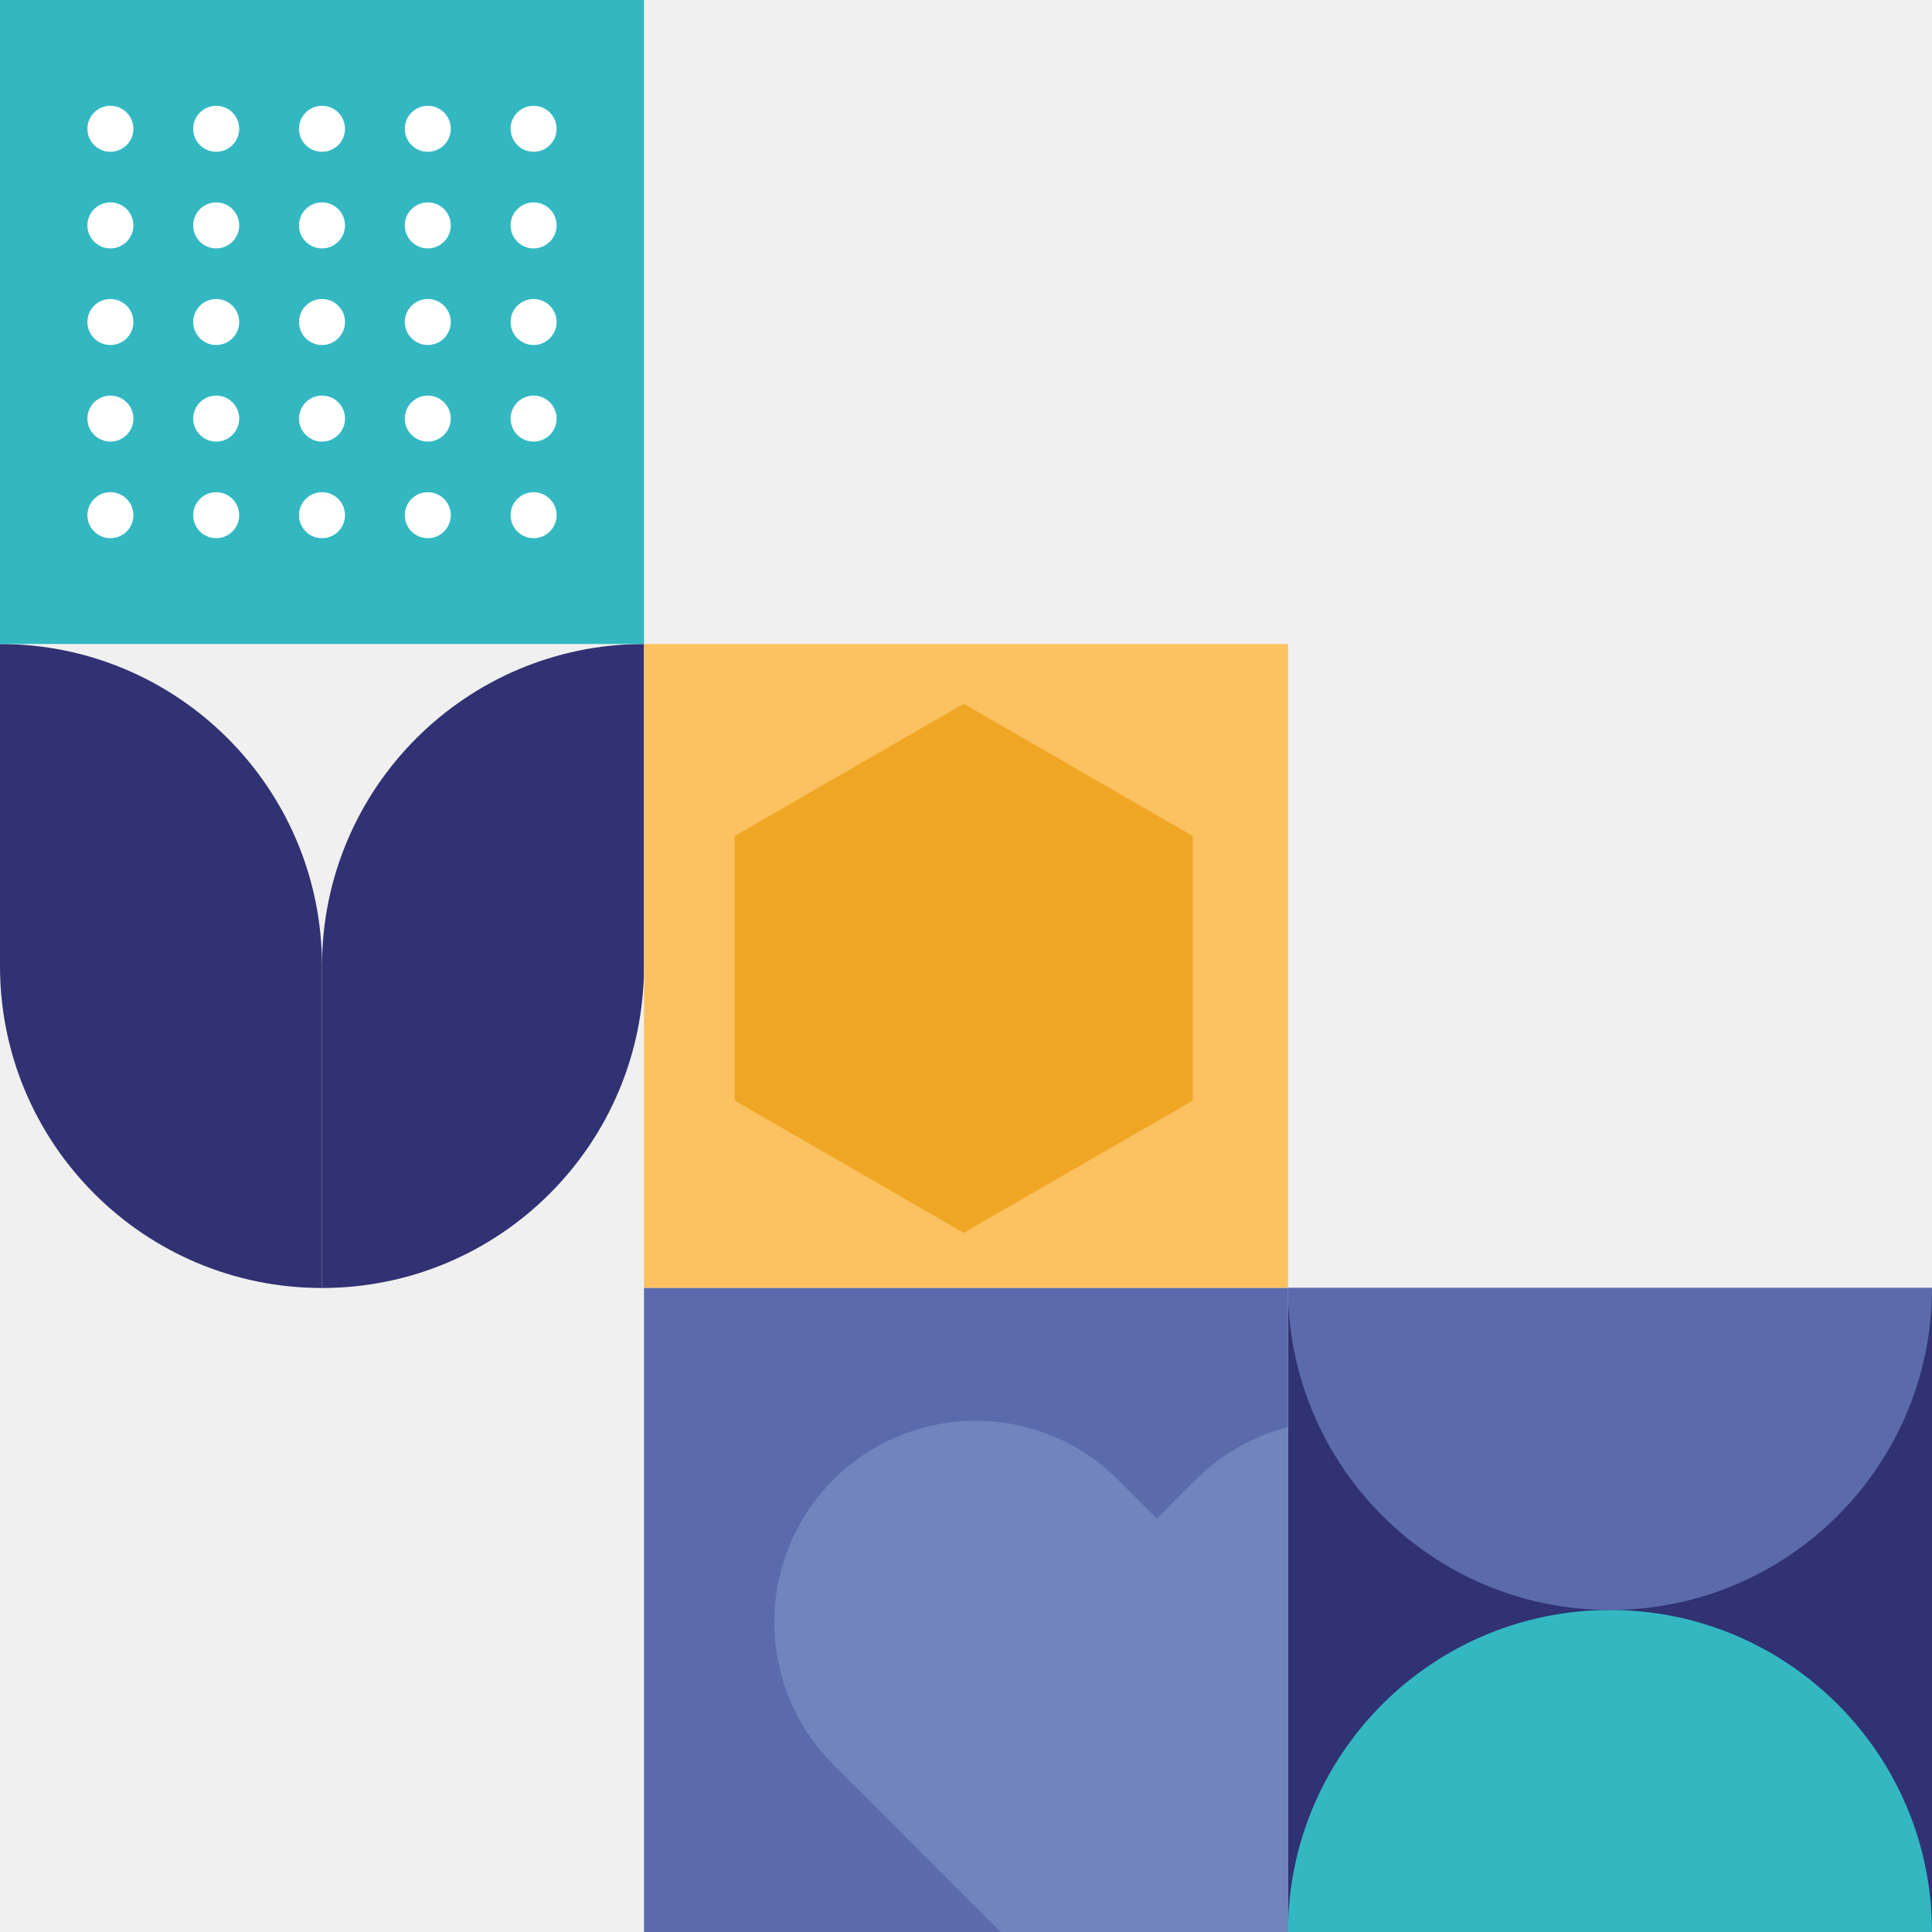
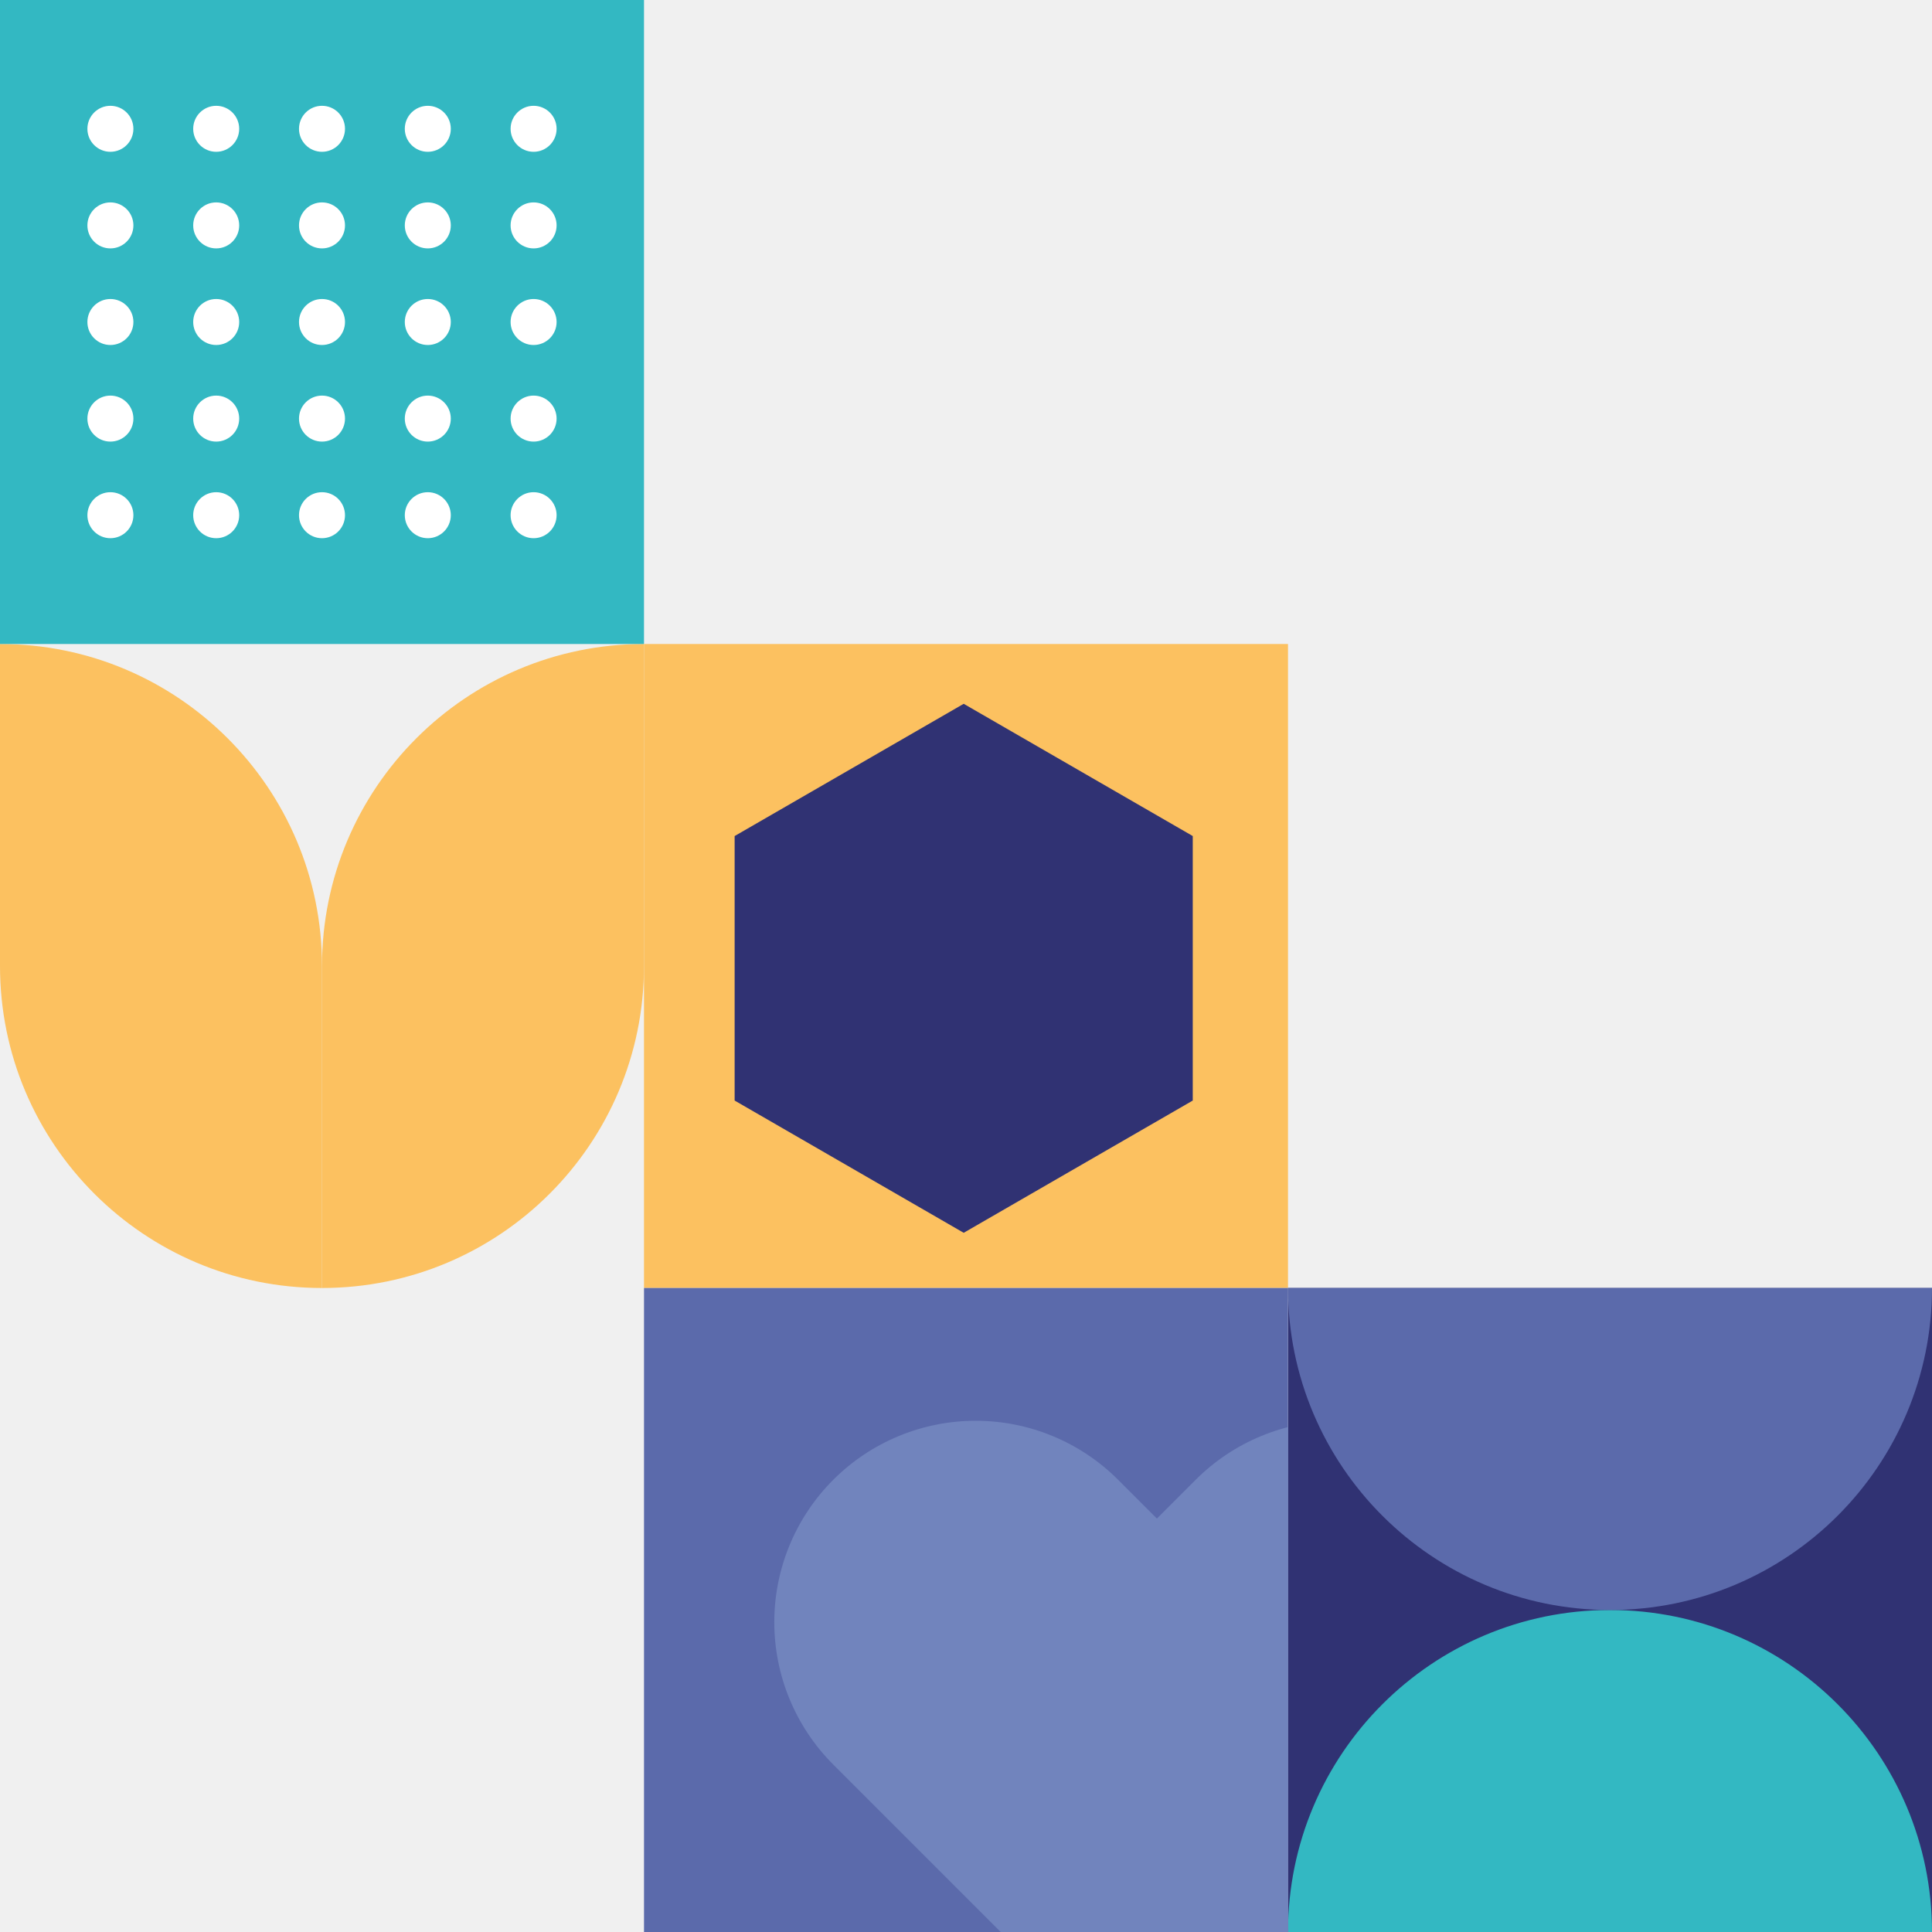
<svg xmlns="http://www.w3.org/2000/svg" width="420" height="420" viewBox="0 0 420 420" fill="none">
  <g clip-path="url(#clip0_2346_427)">
-     <path d="M0 140V140C38.66 140 70 171.34 70 210V280V280C31.34 280 0 248.66 0 210V140Z" fill="#303273" />
-     <path d="M70 210C70 171.34 101.34 140 140 140V140V210C140 248.66 108.66 280 70 280V280V210Z" fill="#303273" />
+     <path d="M0 140V140C38.66 140 70 171.34 70 210V280V280C31.34 280 0 248.66 0 210V140Z" fill="#FCC160" />
+     <path d="M70 210C70 171.34 101.34 140 140 140V140V210C140 248.66 108.66 280 70 280V280V210Z" fill="#FCC160" />
  </g>
  <rect width="140" height="140" fill="#33B8C2" />
  <circle cx="24" cy="28" r="5" fill="white" />
  <circle cx="47" cy="28" r="5" fill="white" />
  <circle cx="70" cy="28" r="5" fill="white" />
  <circle cx="93" cy="28" r="5" fill="white" />
  <circle cx="116" cy="28" r="5" fill="white" />
  <circle cx="24" cy="49" r="5" fill="white" />
  <circle cx="47" cy="49" r="5" fill="white" />
  <circle cx="70" cy="49" r="5" fill="white" />
  <circle cx="93" cy="49" r="5" fill="white" />
  <circle cx="116" cy="49" r="5" fill="white" />
  <circle cx="24" cy="70" r="5" fill="white" />
  <circle cx="47" cy="70" r="5" fill="white" />
  <circle cx="70" cy="70" r="5" fill="white" />
  <circle cx="93" cy="70" r="5" fill="white" />
  <circle cx="116" cy="70" r="5" fill="white" />
  <circle cx="24" cy="91" r="5" fill="white" />
  <circle cx="47" cy="91" r="5" fill="white" />
  <circle cx="70" cy="91" r="5" fill="white" />
  <circle cx="93" cy="91" r="5" fill="white" />
  <circle cx="116" cy="91" r="5" fill="white" />
  <circle cx="24" cy="112" r="5" fill="white" />
  <circle cx="47" cy="112" r="5" fill="white" />
  <circle cx="70" cy="112" r="5" fill="white" />
  <circle cx="93" cy="112" r="5" fill="white" />
  <circle cx="116" cy="112" r="5" fill="white" />
  <rect width="140" height="140" transform="translate(140 140)" fill="#FCC160" />
-   <path d="M209.5 153L259.296 181.75V239.25L209.5 268L159.704 239.25V181.75L209.5 153Z" fill="#EFA624" />
+   <path d="M209.5 153L259.296 181.75V239.25L209.5 268L159.704 239.25V181.75L209.5 153Z" fill="#303273" />
  <g clip-path="url(#clip1_2346_427)">
    <rect width="140" height="140" transform="translate(280 280)" fill="#303273" />
    <circle cx="350" cy="420" r="70" fill="#33B8C2" />
    <circle cx="350" cy="280" r="70" fill="#5B6AAB" />
  </g>
  <g clip-path="url(#clip2_2346_427)">
    <rect width="140" height="140" transform="translate(140 280)" fill="#5B6AAB" />
    <path d="M321.852 321.687C317.787 317.62 312.961 314.394 307.649 312.193C302.337 309.992 296.644 308.859 290.894 308.859C285.144 308.859 279.451 309.992 274.139 312.193C268.827 314.394 264.001 317.62 259.936 321.687L251.5 330.123L243.064 321.687C234.854 313.476 223.718 308.864 212.106 308.864C200.495 308.864 189.359 313.476 181.148 321.687C172.938 329.897 168.325 341.033 168.325 352.645C168.325 364.256 172.938 375.392 181.148 383.603L251.5 453.954L321.852 383.603C325.918 379.538 329.144 374.712 331.345 369.4C333.546 364.088 334.679 358.395 334.679 352.645C334.679 346.895 333.546 341.201 331.345 335.89C329.144 330.578 325.918 325.752 321.852 321.687Z" fill="#7184BD" />
  </g>
  <defs>
    <clipPath id="clip0_2346_427">
      <rect width="140" height="140" fill="white" transform="translate(0 140)" />
    </clipPath>
    <clipPath id="clip1_2346_427">
      <rect width="140" height="140" fill="white" transform="translate(280 280)" />
    </clipPath>
    <clipPath id="clip2_2346_427">
      <rect width="140" height="140" fill="white" transform="translate(140 280)" />
    </clipPath>
  </defs>
</svg>
